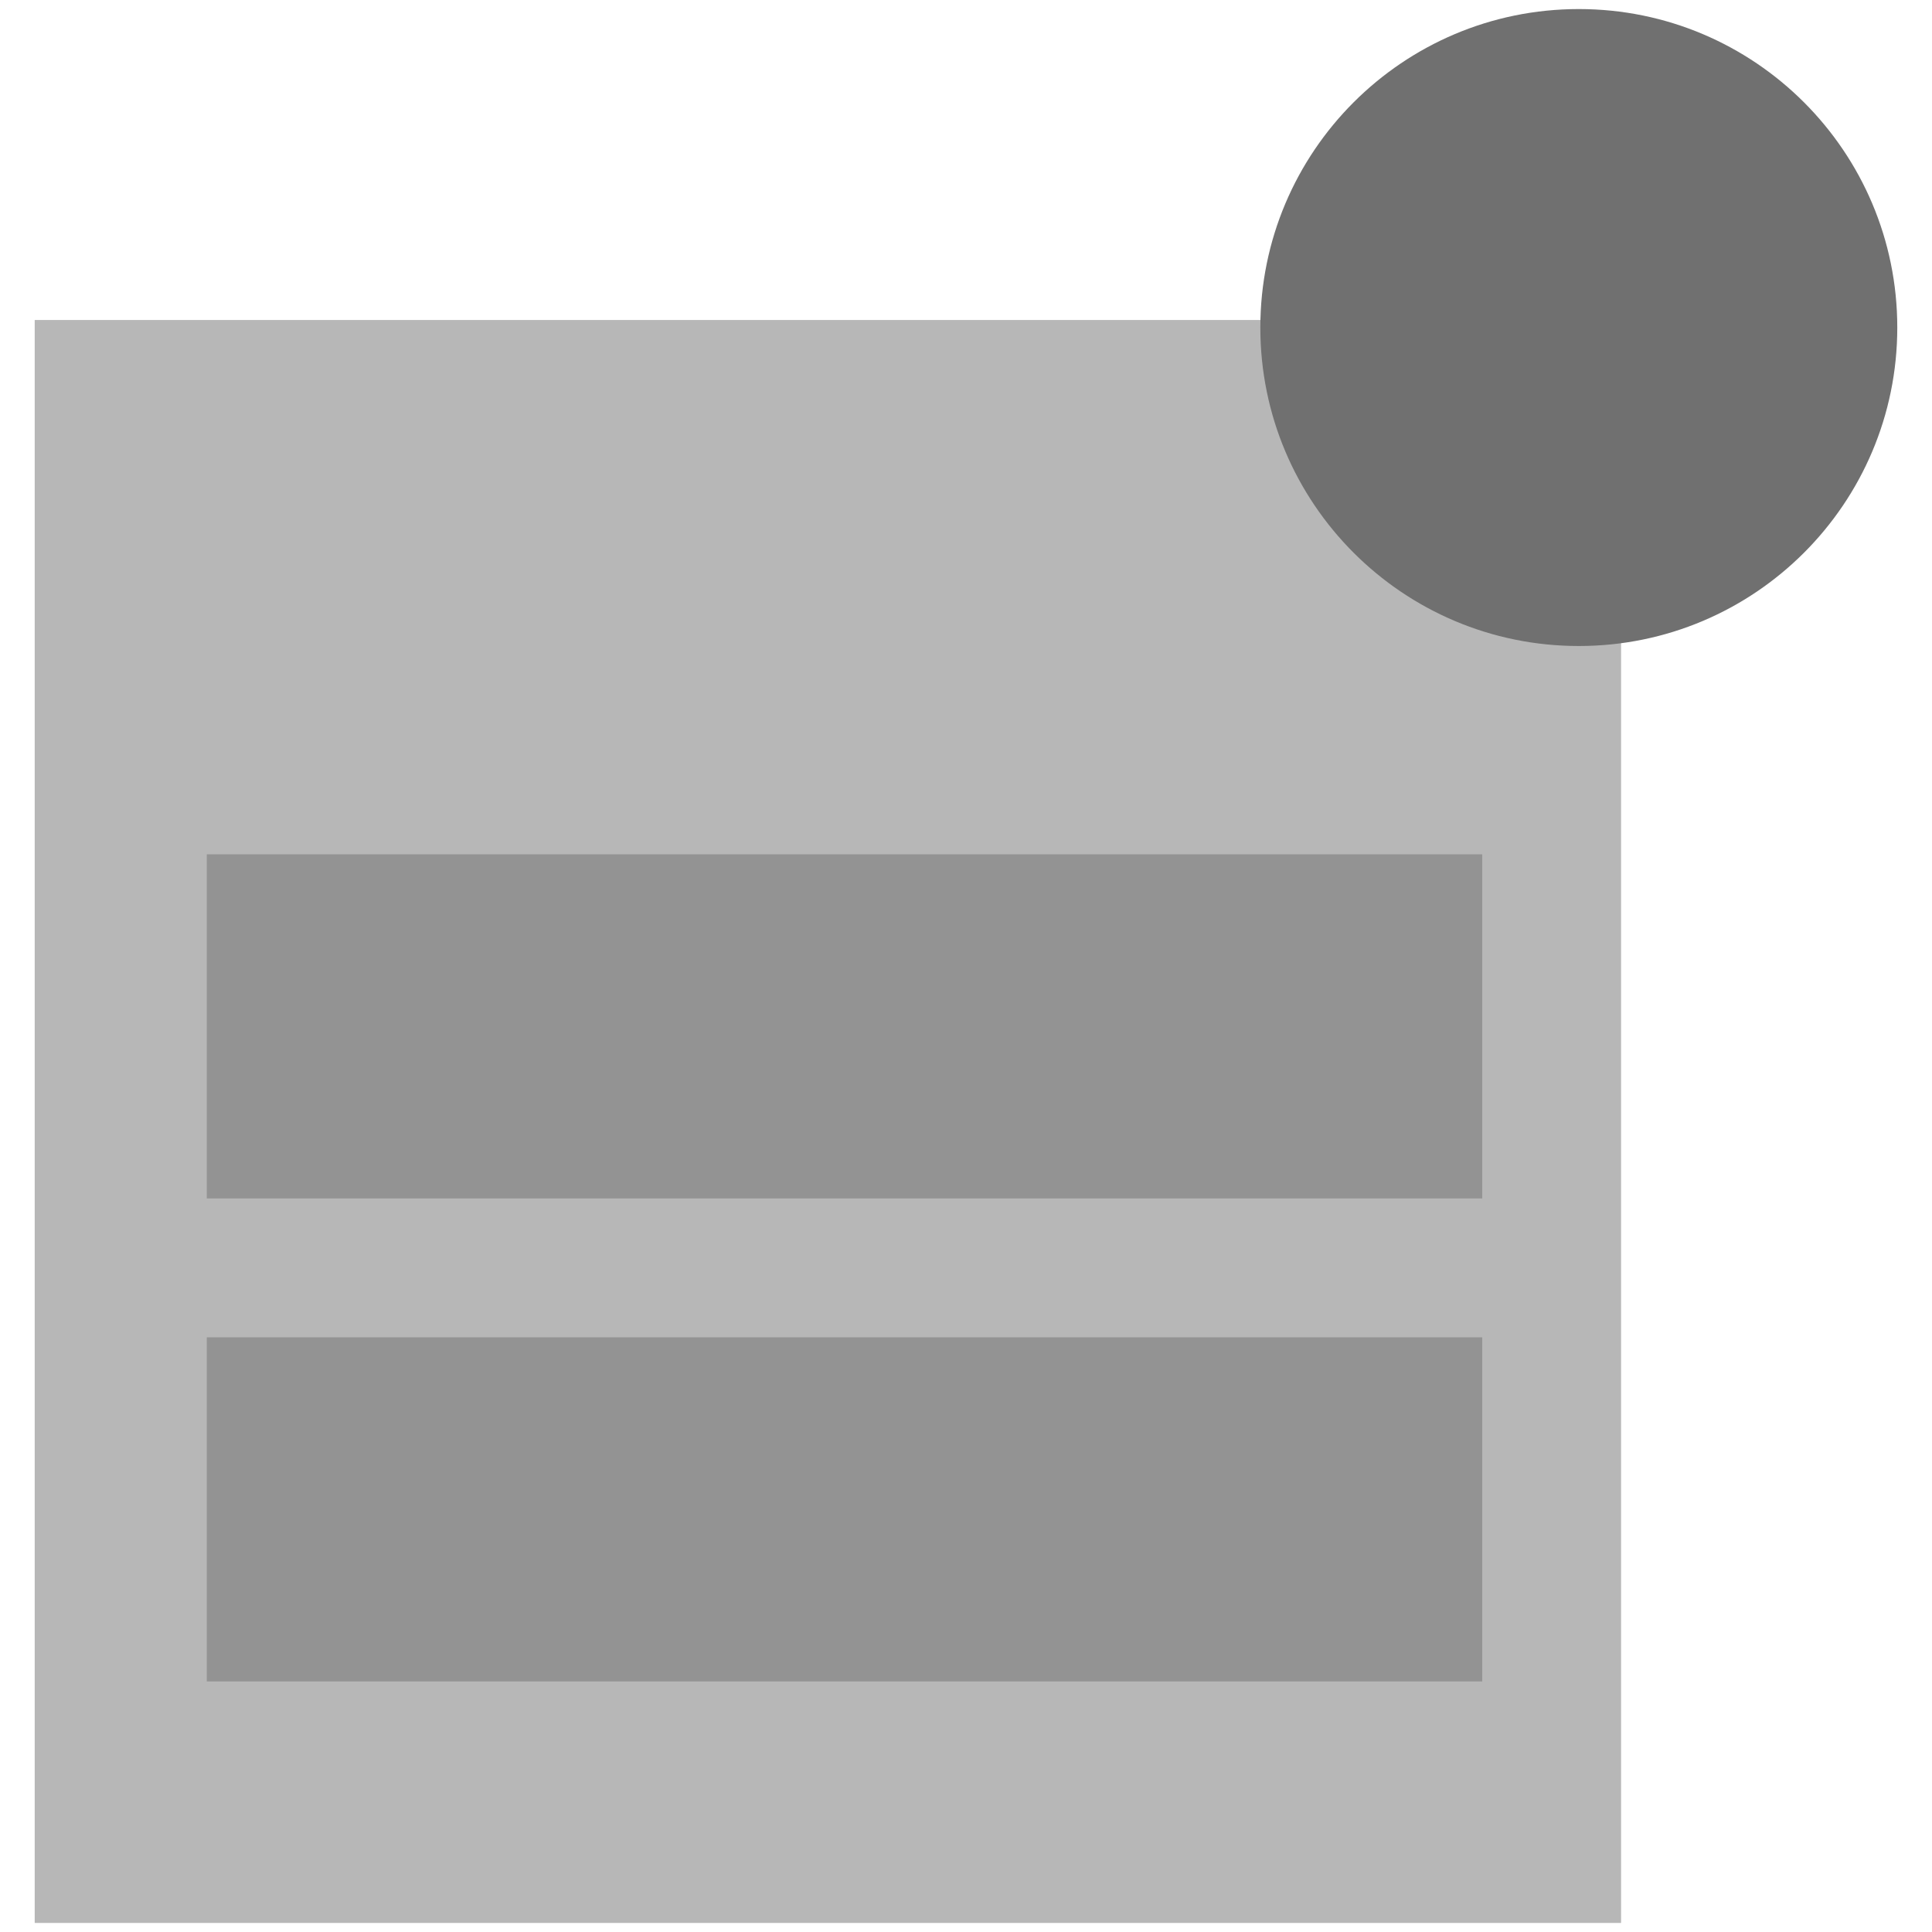
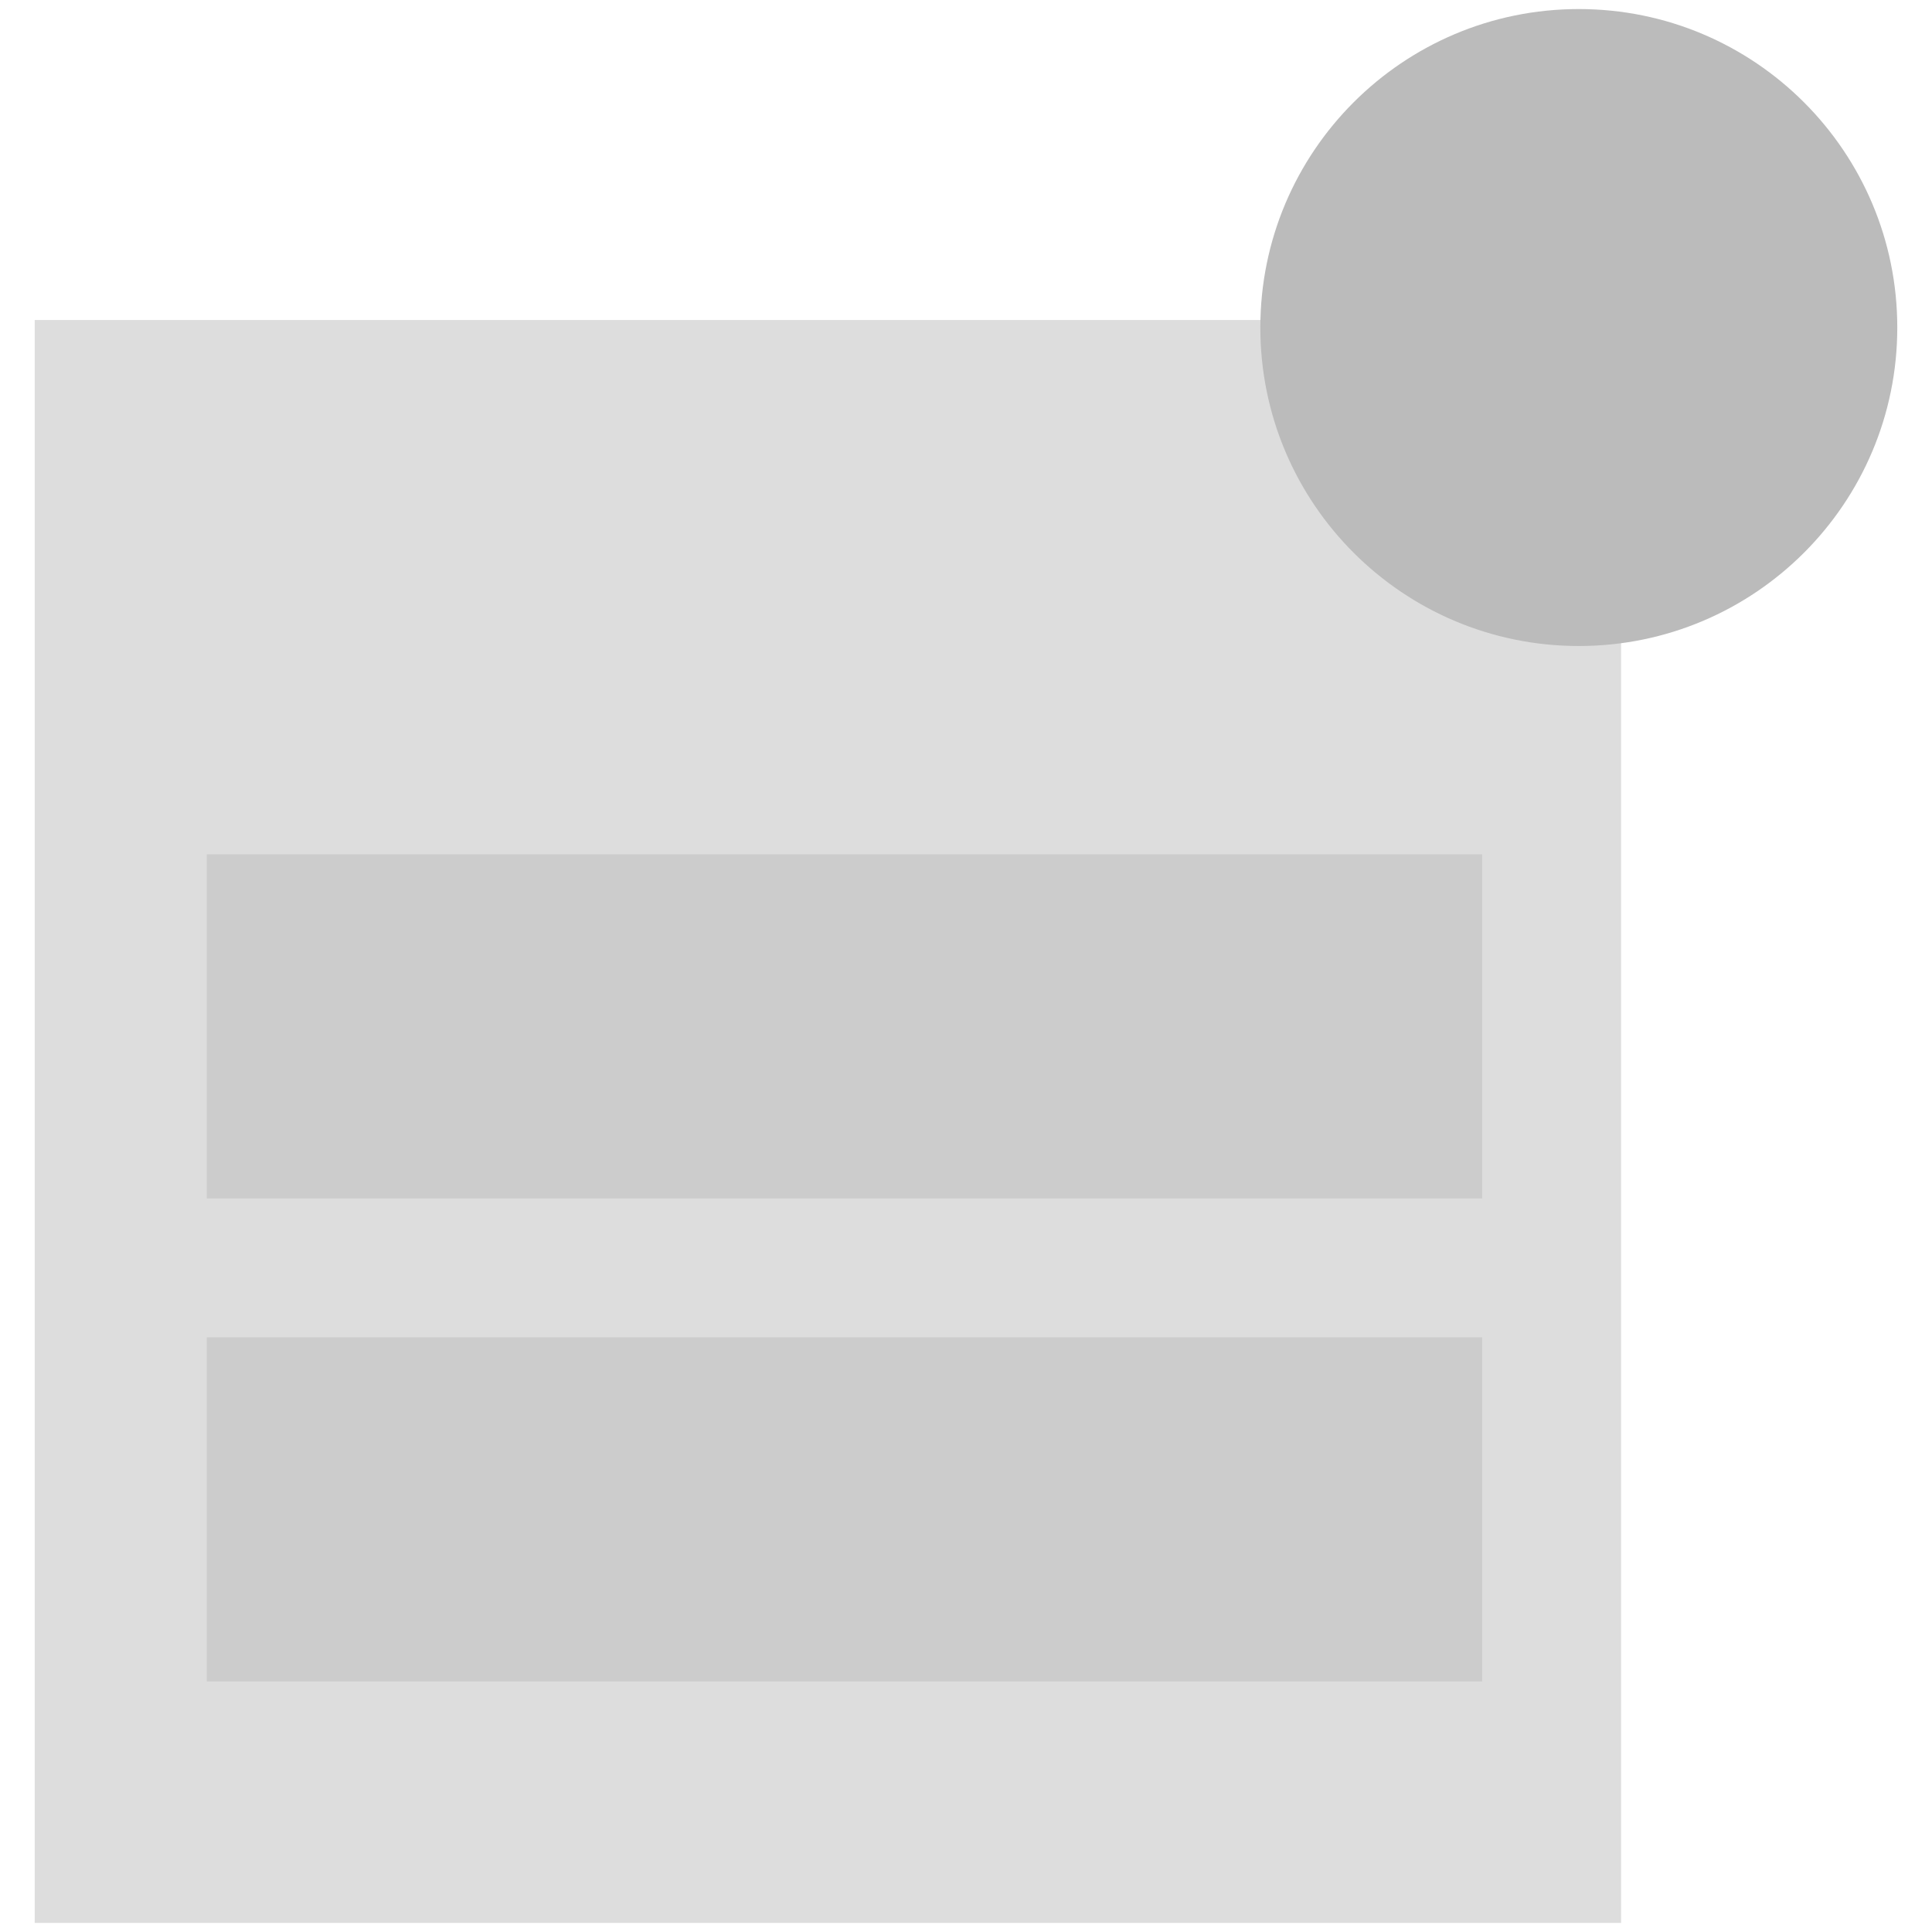
<svg xmlns="http://www.w3.org/2000/svg" version="1.1" id="Layer_1" x="0px" y="0px" viewBox="0 0 128 128" style="enable-background:new 0 0 128 128;" xml:space="preserve">
  <style type="text/css">
- 	.st0{opacity:0.5;fill:#707070;enable-background:new    ;}
- 	.st1{fill:#707070;}
+ 	.st0{opacity:0.5;fill:#bbbbbb;enable-background:new    ;}
+ 	.st1{fill:#bbbbbb;}
</style>
  <g transform="translate(-5308 -1306)">
    <rect x="5310.3" y="1327.2" class="st0" width="105.1" height="106.2" />
    <rect x="5321.7" y="1362.6" class="st0" width="84.5" height="22.8" />
    <rect x="5321.7" y="1394.6" class="st0" width="84.5" height="22.8" />
    <circle class="st1" cx="5412.6" cy="1327.7" r="21.1" />
  </g>
</svg>
